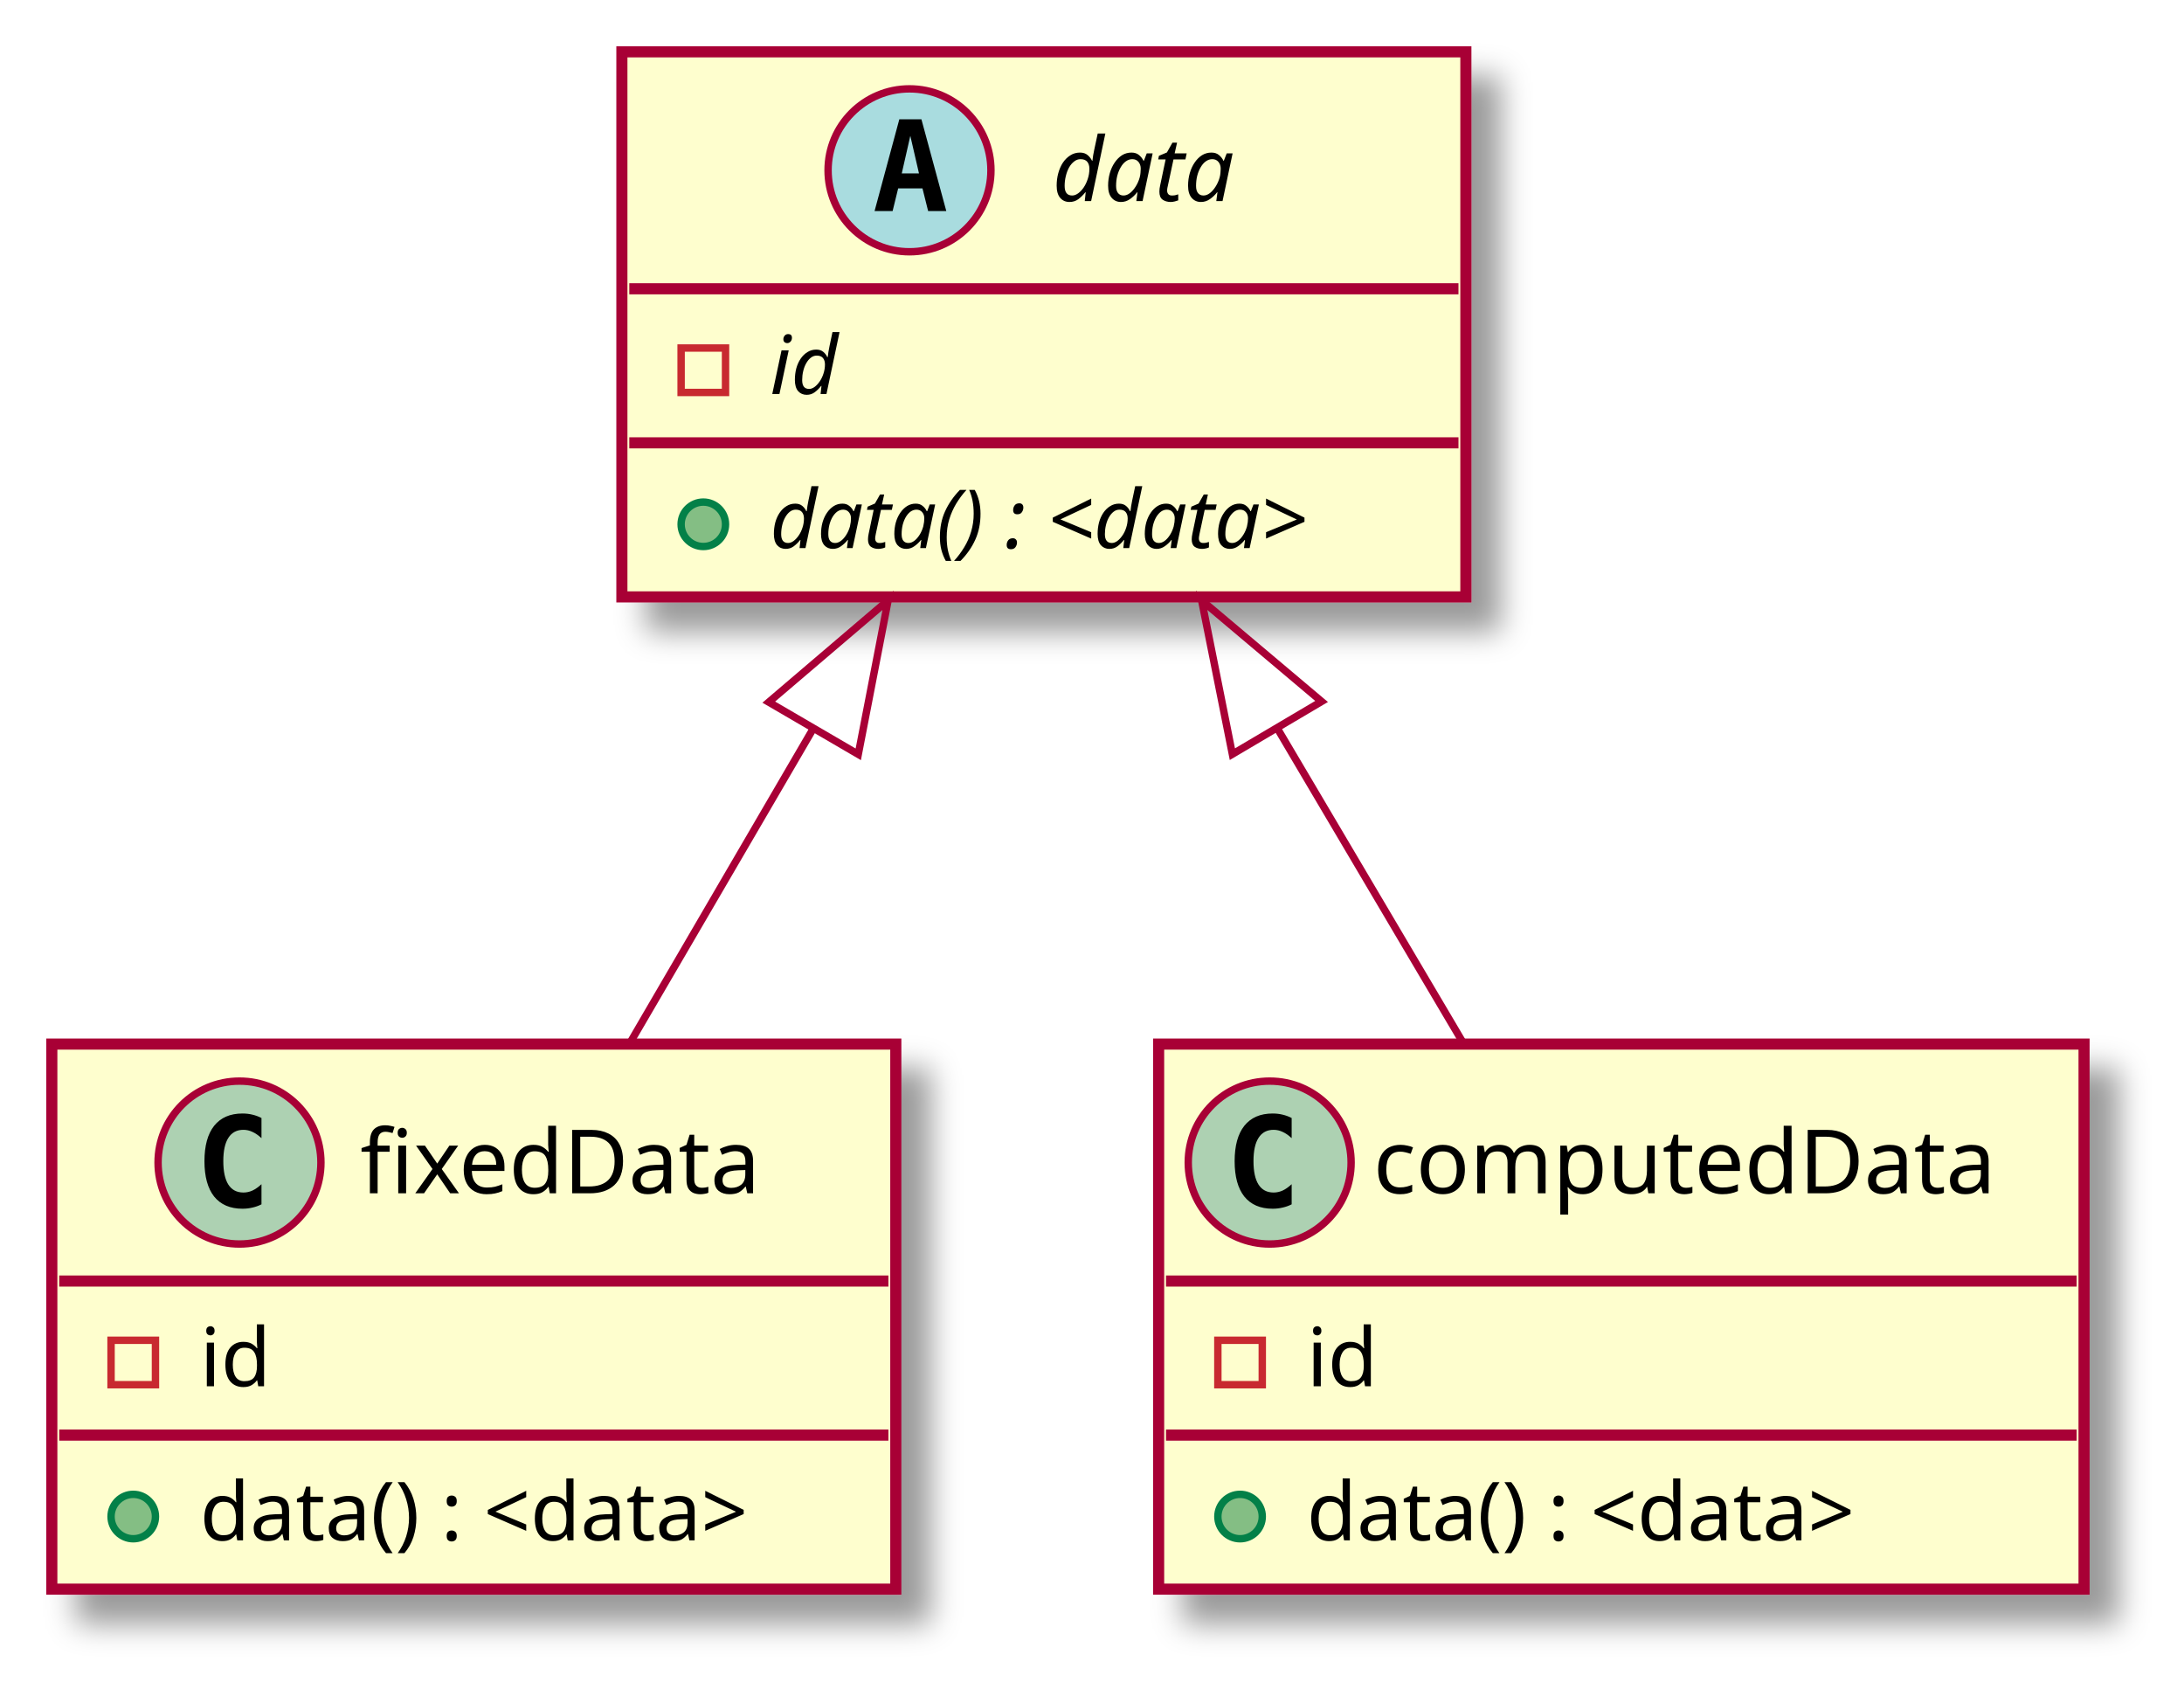
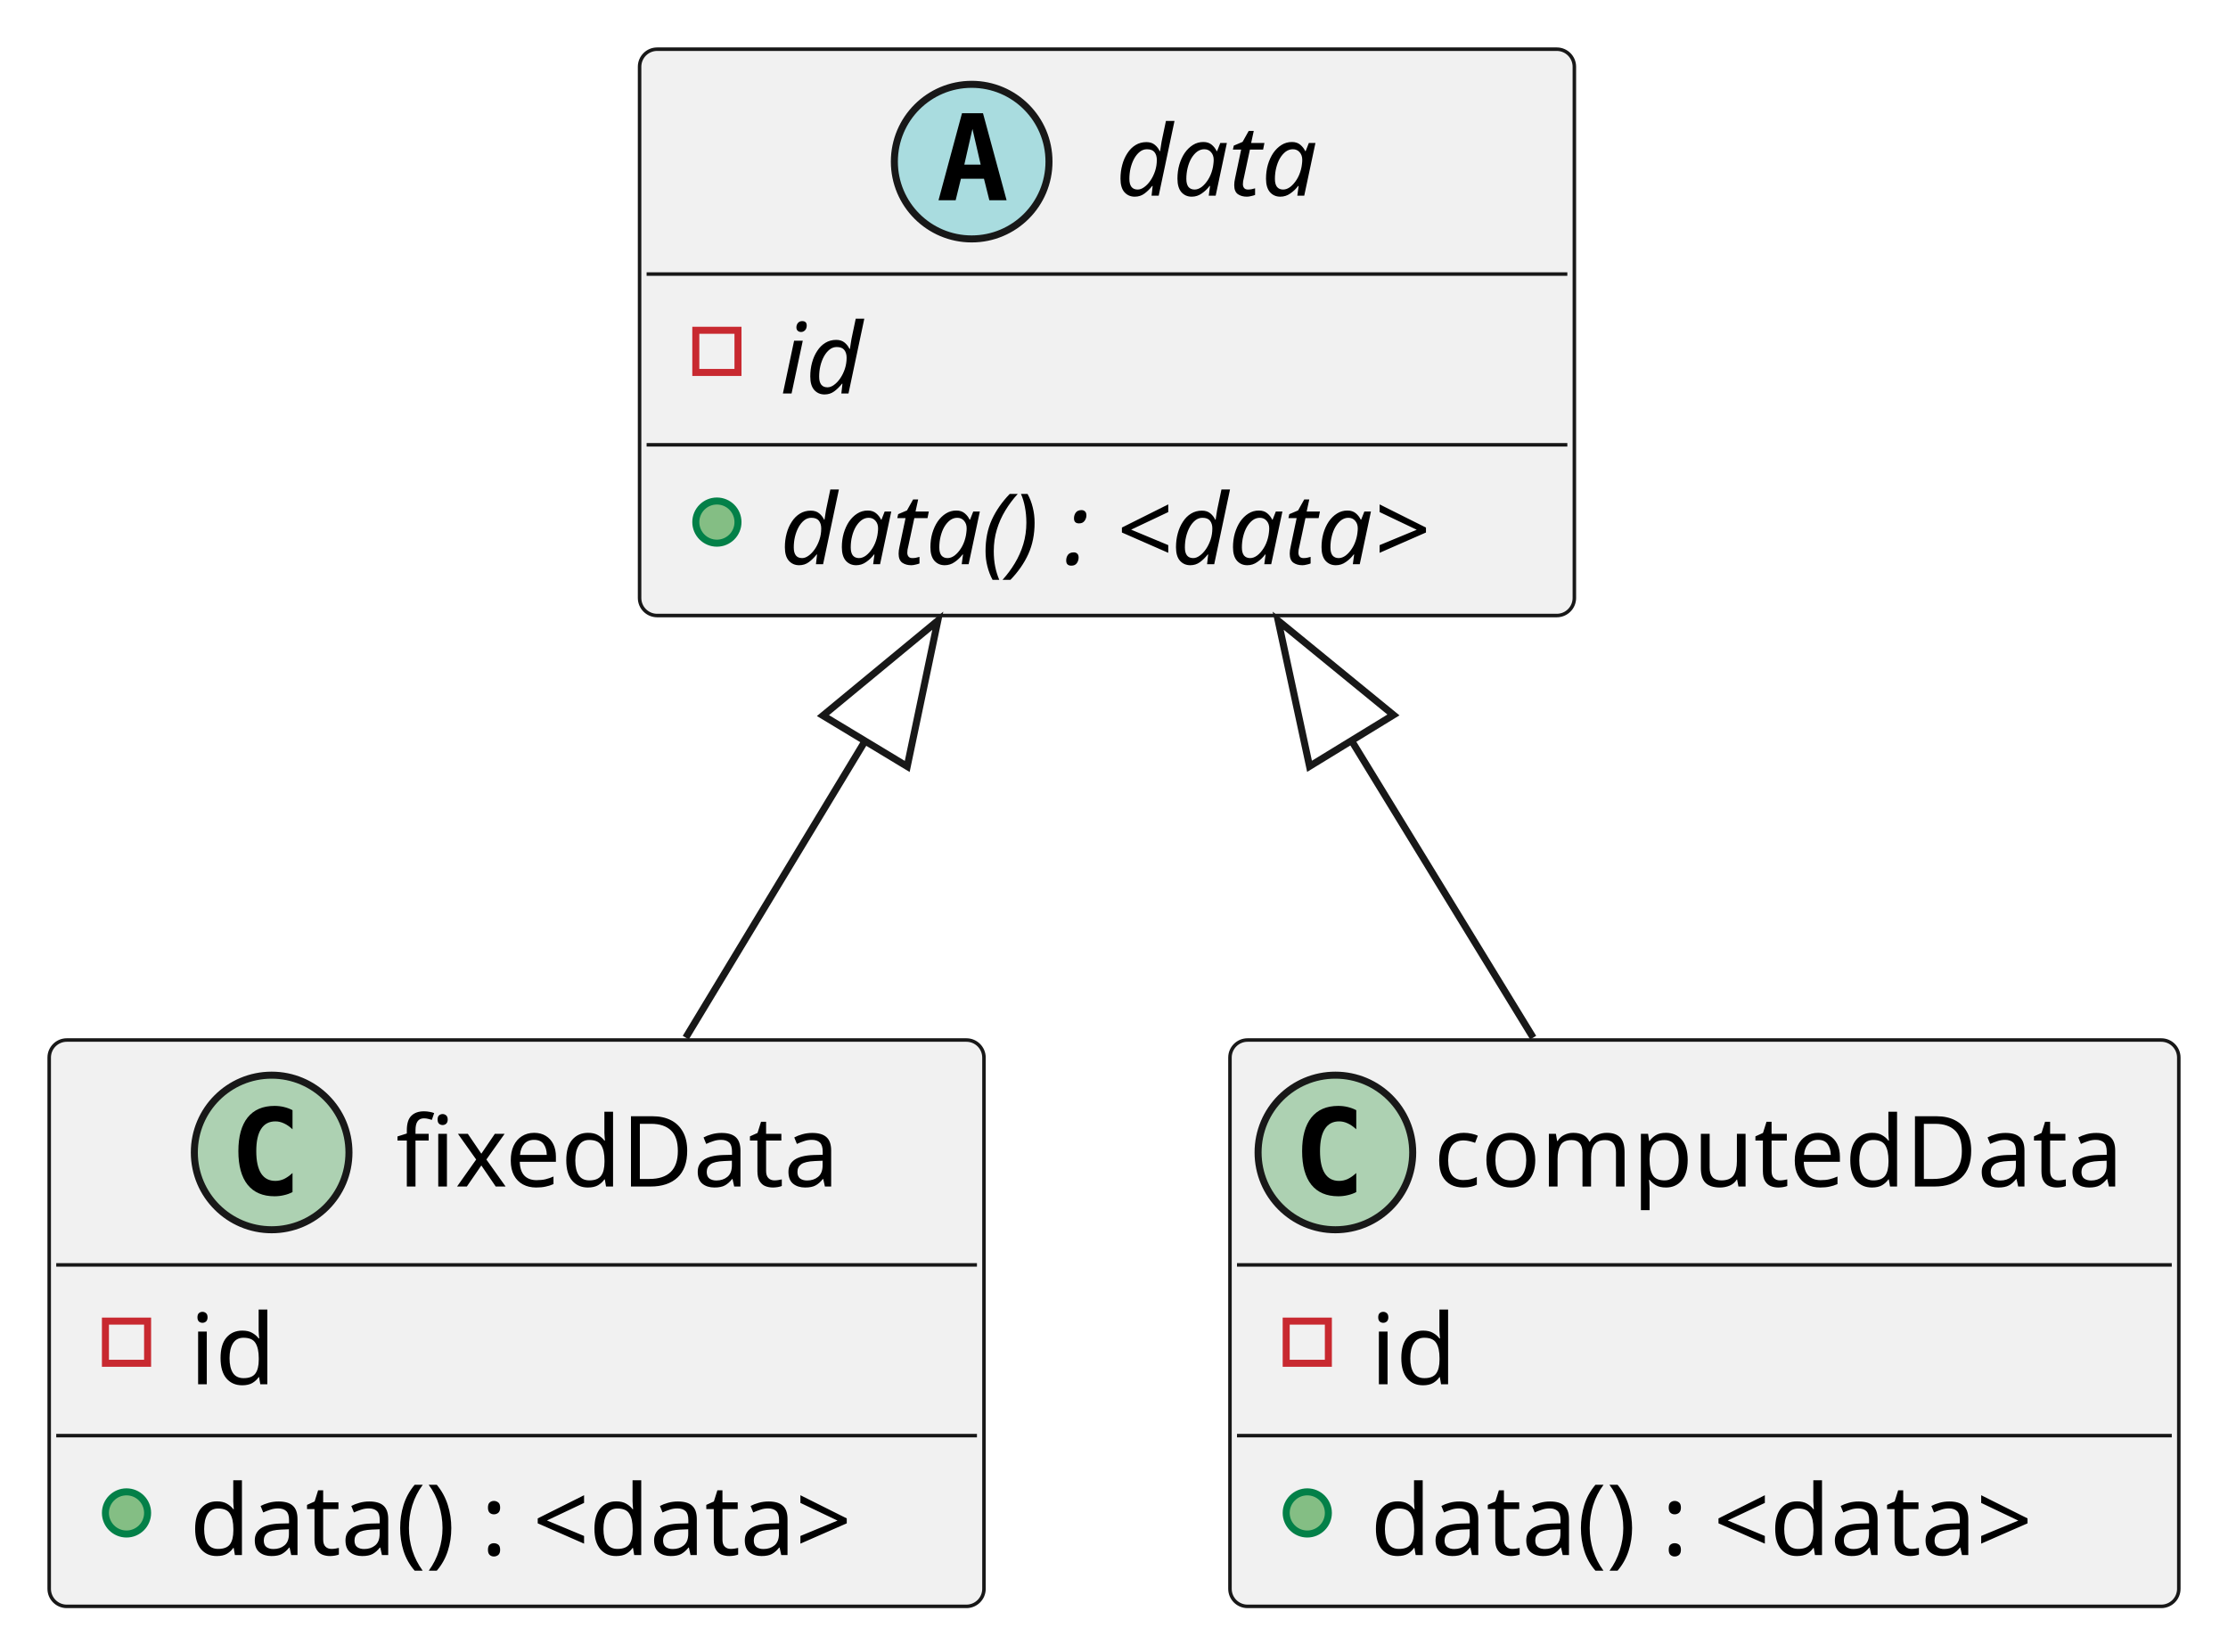
- <svg xmlns="http://www.w3.org/2000/svg" contentScriptType="application/ecmascript" contentStyleType="text/css" height="228px" preserveAspectRatio="none" style="width:295px;height:228px;background:#FFFFFF;" version="1.1" viewBox="0 0 295 228" width="295px" zoomAndPan="magnify">
-   <defs>
-     <filter height="300%" id="fcewddph8hkgj" width="300%" x="-1" y="-1">
-       <feGaussianBlur result="blurOut" stdDeviation="2.0" />
-       <feColorMatrix in="blurOut" result="blurOut2" type="matrix" values="0 0 0 0 0 0 0 0 0 0 0 0 0 0 0 0 0 0 .4 0" />
-       <feOffset dx="4.0" dy="4.0" in="blurOut2" result="blurOut3" />
-       <feBlend in="SourceGraphic" in2="blurOut3" mode="normal" />
-     </filter>
-   </defs>
+ <svg xmlns="http://www.w3.org/2000/svg" contentStyleType="text/css" height="235px" preserveAspectRatio="none" style="width:317px;height:235px;background:#FFFFFF;" version="1.1" viewBox="0 0 317 235" width="317px" zoomAndPan="magnify">
+   <defs />
  <g>
-     <rect codeLine="1" fill="#FEFECE" filter="url(#fcewddph8hkgj)" height="73.609" id="data" style="stroke:#A80036;stroke-width:1.5;" width="114" x="84" y="7" />
-     <ellipse cx="122.85" cy="23" fill="#A9DCDF" rx="11" ry="11" style="stroke:#A80036;stroke-width:1.0;" />
-     <path d="M122.959,18.344 L121.803,23.422 L124.131,23.422 L122.959,18.344 Z M121.475,16.109 L124.459,16.109 L127.819,28.5 L125.366,28.5 L124.6,25.438 L121.319,25.438 L120.569,28.5 L118.131,28.5 L121.475,16.109 Z " fill="#000000" />
-     <text fill="#000000" font-family="sans-serif" font-size="12" font-style="italic" lengthAdjust="spacing" textLength="29" x="142.15" y="27.154">data</text>
-     <line style="stroke:#A80036;stroke-width:1.5;" x1="85" x2="197" y1="39" y2="39" />
-     <rect fill="none" height="6" style="stroke:#C82930;stroke-width:1.0;" width="6" x="92" y="47" />
-     <text fill="#000000" font-family="sans-serif" font-size="11" font-style="italic" lengthAdjust="spacing" textLength="10" x="104" y="53.21">id</text>
-     <line style="stroke:#A80036;stroke-width:1.5;" x1="85" x2="197" y1="59.805" y2="59.805" />
-     <ellipse cx="95" cy="70.805" fill="#84BE84" rx="3" ry="3" style="stroke:#038048;stroke-width:1.0;" />
-     <text fill="#000000" font-family="sans-serif" font-size="11" font-style="italic" lengthAdjust="spacing" textLength="88" x="104" y="74.015">data() : &lt;data&gt;</text>
-     <rect codeLine="6" fill="#FEFECE" filter="url(#fcewddph8hkgj)" height="73.609" id="fixedData" style="stroke:#A80036;stroke-width:1.5;" width="114" x="7" y="141" />
-     <ellipse cx="32.35" cy="157" fill="#ADD1B2" rx="11" ry="11" style="stroke:#A80036;stroke-width:1.0;" />
-     <path d="M35.319,162.641 Q34.741,162.938 34.1,163.078 Q33.459,163.234 32.756,163.234 Q30.256,163.234 28.928,161.594 Q27.616,159.938 27.616,156.812 Q27.616,153.688 28.928,152.031 Q30.256,150.375 32.756,150.375 Q33.459,150.375 34.1,150.531 Q34.756,150.688 35.319,150.984 L35.319,153.703 Q34.694,153.125 34.1,152.859 Q33.506,152.578 32.881,152.578 Q31.538,152.578 30.85,153.656 Q30.163,154.719 30.163,156.812 Q30.163,158.906 30.85,159.984 Q31.538,161.047 32.881,161.047 Q33.506,161.047 34.1,160.781 Q34.694,160.5 35.319,159.922 L35.319,162.641 Z " fill="#000000" />
-     <text fill="#000000" font-family="sans-serif" font-size="12" lengthAdjust="spacing" textLength="59" x="48.65" y="161.154">fixedData</text>
-     <line style="stroke:#A80036;stroke-width:1.5;" x1="8" x2="120" y1="173" y2="173" />
-     <rect fill="none" height="6" style="stroke:#C82930;stroke-width:1.0;" width="6" x="15" y="181" />
-     <text fill="#000000" font-family="sans-serif" font-size="11" lengthAdjust="spacing" textLength="10" x="27" y="187.21">id</text>
-     <line style="stroke:#A80036;stroke-width:1.5;" x1="8" x2="120" y1="193.805" y2="193.805" />
-     <ellipse cx="18" cy="204.805" fill="#84BE84" rx="3" ry="3" style="stroke:#038048;stroke-width:1.0;" />
-     <text fill="#000000" font-family="sans-serif" font-size="11" lengthAdjust="spacing" textLength="88" x="27" y="208.015">data() : &lt;data&gt;</text>
-     <rect codeLine="11" fill="#FEFECE" filter="url(#fcewddph8hkgj)" height="73.609" id="computedData" style="stroke:#A80036;stroke-width:1.5;" width="125" x="156.5" y="141" />
-     <ellipse cx="171.5" cy="157" fill="#ADD1B2" rx="11" ry="11" style="stroke:#A80036;stroke-width:1.0;" />
-     <path d="M174.469,162.641 Q173.891,162.938 173.25,163.078 Q172.609,163.234 171.906,163.234 Q169.406,163.234 168.078,161.594 Q166.766,159.938 166.766,156.812 Q166.766,153.688 168.078,152.031 Q169.406,150.375 171.906,150.375 Q172.609,150.375 173.25,150.531 Q173.906,150.688 174.469,150.984 L174.469,153.703 Q173.844,153.125 173.25,152.859 Q172.656,152.578 172.031,152.578 Q170.688,152.578 170,153.656 Q169.312,154.719 169.312,156.812 Q169.312,158.906 170,159.984 Q170.688,161.047 172.031,161.047 Q172.656,161.047 173.25,160.781 Q173.844,160.5 174.469,159.922 L174.469,162.641 Z " fill="#000000" />
-     <text fill="#000000" font-family="sans-serif" font-size="12" lengthAdjust="spacing" textLength="93" x="185.5" y="161.154">computedData</text>
-     <line style="stroke:#A80036;stroke-width:1.5;" x1="157.5" x2="280.5" y1="173" y2="173" />
-     <rect fill="none" height="6" style="stroke:#C82930;stroke-width:1.0;" width="6" x="164.5" y="181" />
-     <text fill="#000000" font-family="sans-serif" font-size="11" lengthAdjust="spacing" textLength="10" x="176.5" y="187.21">id</text>
-     <line style="stroke:#A80036;stroke-width:1.5;" x1="157.5" x2="280.5" y1="193.805" y2="193.805" />
-     <ellipse cx="167.5" cy="204.805" fill="#84BE84" rx="3" ry="3" style="stroke:#038048;stroke-width:1.0;" />
-     <text fill="#000000" font-family="sans-serif" font-size="11" lengthAdjust="spacing" textLength="88" x="176.5" y="208.015">data() : &lt;data&gt;</text>
-     <path codeLine="16" d="M109.78,98.51 C101.45,112.79 92.65,127.88 85.02,140.97 " fill="none" id="data-backto-fixedData" style="stroke:#A80036;stroke-width:1.0;" />
-     <polygon fill="none" points="103.84,94.82,119.96,81.07,115.93,101.87,103.84,94.82" style="stroke:#A80036;stroke-width:1.0;" />
-     <path codeLine="17" d="M172.62,98.51 C181.06,112.79 189.98,127.88 197.71,140.97 " fill="none" id="data-backto-computedData" style="stroke:#A80036;stroke-width:1.0;" />
-     <polygon fill="none" points="166.46,101.85,162.31,81.07,178.51,94.73,166.46,101.85" style="stroke:#A80036;stroke-width:1.0;" />
+     <g id="elem_data">
+       <rect codeLine="1" fill="#F1F1F1" height="80.594" id="data" rx="2.5" ry="2.5" style="stroke:#181818;stroke-width:0.5;" width="133" x="91" y="7" />
+       <ellipse cx="138.25" cy="23" fill="#A9DCDF" rx="11" ry="11" style="stroke:#181818;stroke-width:1.0;" />
+       <path d="M138.359,18.344 L137.203,23.422 L139.531,23.422 L138.359,18.344 Z M136.875,16.109 L139.859,16.109 L143.219,28.5 L140.766,28.5 L140,25.438 L136.719,25.438 L135.969,28.5 L133.531,28.5 L136.875,16.109 Z " fill="#000000" />
+       <text fill="#000000" font-family="sans-serif" font-size="14" font-style="italic" lengthAdjust="spacing" textLength="30" x="158.75" y="27.847">data</text>
+       <line style="stroke:#181818;stroke-width:0.5;" x1="92" x2="223" y1="39" y2="39" />
+       <rect fill="none" height="6" style="stroke:#C82930;stroke-width:1.0;" width="6" x="99" y="47" />
+       <text fill="#000000" font-family="sans-serif" font-size="14" font-style="italic" lengthAdjust="spacing" textLength="12" x="111" y="55.995">id</text>
+       <line style="stroke:#181818;stroke-width:0.5;" x1="92" x2="223" y1="63.297" y2="63.297" />
+       <ellipse cx="102" cy="74.297" fill="#84BE84" rx="3" ry="3" style="stroke:#038048;stroke-width:1.0;" />
+       <text fill="#000000" font-family="sans-serif" font-size="14" font-style="italic" lengthAdjust="spacing" textLength="107" x="111" y="80.292">data() : &lt;data&gt;</text>
+     </g>
+     <g id="elem_fixedData">
+       <rect codeLine="6" fill="#F1F1F1" height="80.594" id="fixedData" rx="2.5" ry="2.5" style="stroke:#181818;stroke-width:0.5;" width="133" x="7" y="148" />
+       <ellipse cx="38.65" cy="164" fill="#ADD1B2" rx="11" ry="11" style="stroke:#181818;stroke-width:1.0;" />
+       <path d="M41.619,169.641 Q41.041,169.938 40.4,170.078 Q39.759,170.234 39.056,170.234 Q36.556,170.234 35.228,168.594 Q33.916,166.938 33.916,163.812 Q33.916,160.688 35.228,159.031 Q36.556,157.375 39.056,157.375 Q39.759,157.375 40.4,157.531 Q41.056,157.688 41.619,157.984 L41.619,160.703 Q40.994,160.125 40.4,159.859 Q39.806,159.578 39.181,159.578 Q37.837,159.578 37.15,160.656 Q36.462,161.719 36.462,163.812 Q36.462,165.906 37.15,166.984 Q37.837,168.047 39.181,168.047 Q39.806,168.047 40.4,167.781 Q40.994,167.5 41.619,166.922 L41.619,169.641 Z " fill="#000000" />
+       <text fill="#000000" font-family="sans-serif" font-size="14" lengthAdjust="spacing" textLength="64" x="56.35" y="168.847">fixedData</text>
+       <line style="stroke:#181818;stroke-width:0.5;" x1="8" x2="139" y1="180" y2="180" />
+       <rect fill="none" height="6" style="stroke:#C82930;stroke-width:1.0;" width="6" x="15" y="188" />
+       <text fill="#000000" font-family="sans-serif" font-size="14" lengthAdjust="spacing" textLength="12" x="27" y="196.995">id</text>
+       <line style="stroke:#181818;stroke-width:0.5;" x1="8" x2="139" y1="204.297" y2="204.297" />
+       <ellipse cx="18" cy="215.297" fill="#84BE84" rx="3" ry="3" style="stroke:#038048;stroke-width:1.0;" />
+       <text fill="#000000" font-family="sans-serif" font-size="14" lengthAdjust="spacing" textLength="107" x="27" y="221.292">data() : &lt;data&gt;</text>
+     </g>
+     <g id="elem_computedData">
+       <rect codeLine="11" fill="#F1F1F1" height="80.594" id="computedData" rx="2.5" ry="2.5" style="stroke:#181818;stroke-width:0.5;" width="135" x="175" y="148" />
+       <ellipse cx="190" cy="164" fill="#ADD1B2" rx="11" ry="11" style="stroke:#181818;stroke-width:1.0;" />
+       <path d="M192.969,169.641 Q192.391,169.938 191.75,170.078 Q191.109,170.234 190.406,170.234 Q187.906,170.234 186.578,168.594 Q185.266,166.938 185.266,163.812 Q185.266,160.688 186.578,159.031 Q187.906,157.375 190.406,157.375 Q191.109,157.375 191.75,157.531 Q192.406,157.688 192.969,157.984 L192.969,160.703 Q192.344,160.125 191.75,159.859 Q191.156,159.578 190.531,159.578 Q189.188,159.578 188.5,160.656 Q187.812,161.719 187.812,163.812 Q187.812,165.906 188.5,166.984 Q189.188,168.047 190.531,168.047 Q191.156,168.047 191.75,167.781 Q192.344,167.5 192.969,166.922 L192.969,169.641 Z " fill="#000000" />
+       <text fill="#000000" font-family="sans-serif" font-size="14" lengthAdjust="spacing" textLength="103" x="204" y="168.847">computedData</text>
+       <line style="stroke:#181818;stroke-width:0.5;" x1="176" x2="309" y1="180" y2="180" />
+       <rect fill="none" height="6" style="stroke:#C82930;stroke-width:1.0;" width="6" x="183" y="188" />
+       <text fill="#000000" font-family="sans-serif" font-size="14" lengthAdjust="spacing" textLength="12" x="195" y="196.995">id</text>
+       <line style="stroke:#181818;stroke-width:0.5;" x1="176" x2="309" y1="204.297" y2="204.297" />
+       <ellipse cx="186" cy="215.297" fill="#84BE84" rx="3" ry="3" style="stroke:#038048;stroke-width:1.0;" />
+       <text fill="#000000" font-family="sans-serif" font-size="14" lengthAdjust="spacing" textLength="107" x="195" y="221.292">data() : &lt;data&gt;</text>
+     </g>
+     <g id="link_data_fixedData">
+       <path codeLine="16" d="M122.96,105.65 C114.44,119.76 105.48,134.58 97.57,147.66 " fill="none" id="data-backto-fixedData" style="stroke:#181818;stroke-width:1.0;" />
+       <polygon fill="none" points="117.09,101.83,133.43,88.33,129.08,109.07,117.09,101.83" style="stroke:#181818;stroke-width:1.0;" />
+     </g>
+     <g id="link_data_computedData">
+       <path codeLine="17" d="M192.45,105.65 C201.08,119.76 210.14,134.58 218.14,147.66 " fill="none" id="data-backto-computedData" style="stroke:#181818;stroke-width:1.0;" />
+       <polygon fill="none" points="186.32,109.05,181.86,88.33,198.26,101.74,186.32,109.05" style="stroke:#181818;stroke-width:1.0;" />
+     </g>
  </g>
</svg>
